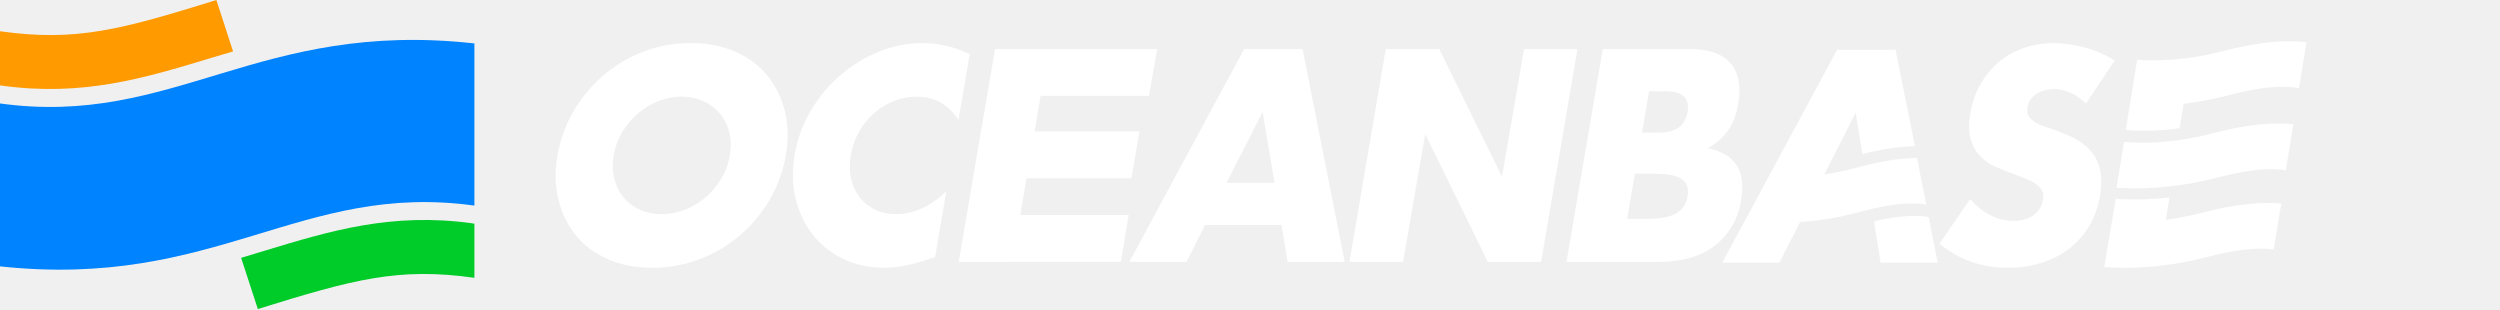
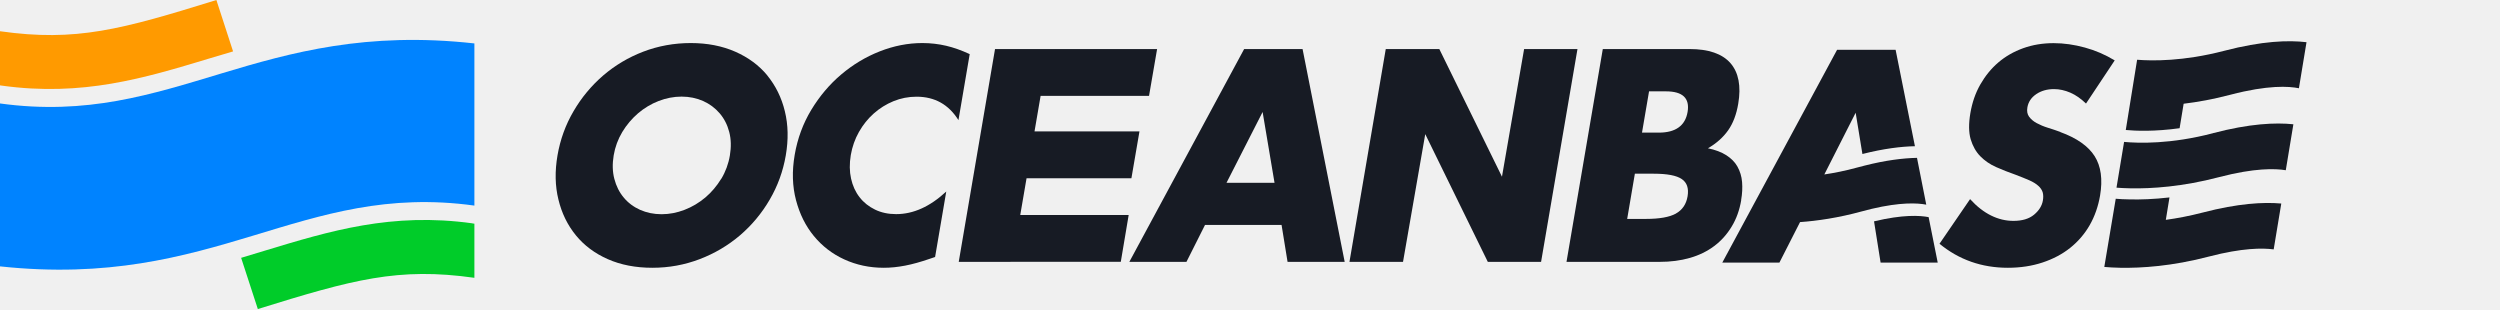
<svg xmlns="http://www.w3.org/2000/svg" id="_图层_1" data-name="图层_1" version="1.1" viewBox="0 0 266.55 32.95">
  <defs>
    <style>
      .st0 {
        fill: #ff9a00;
      }

      .st1 {
        fill: #00cc29;
      }

      .st2 {
-         fill: #fff;
+         fill: #171b24;
      }

      .st3 {
        fill: #0083ff;
      }
    </style>
  </defs>
  <g>
    <path class="st2" d="M132.65,5.23l-12.24,22.69h6.09l1.98-3.94h8.16l.64,3.94h6.09l-4.49-22.69h-6.24.01ZM130.77,19.49l3.85-7.55,1.27,7.55h-5.13,0Z" />
    <path class="st2" d="M81.82,8.05c-.89-1.08-2.04-1.93-3.43-2.54s-2.97-.92-4.74-.92-3.48.31-5.07.92-3.01,1.46-4.27,2.54c-1.25,1.08-2.31,2.35-3.16,3.81-.85,1.45-1.42,3.02-1.71,4.71-.29,1.69-.26,3.25.1,4.71.35,1.45.97,2.72,1.86,3.81.88,1.08,2.02,1.93,3.4,2.54,1.38.61,2.97.92,4.75.92s3.45-.31,5.05-.92c1.6-.61,3.03-1.46,4.3-2.54,1.26-1.08,2.32-2.35,3.17-3.81.85-1.46,1.42-3.02,1.71-4.71.29-1.68.26-3.25-.1-4.71-.35-1.45-.98-2.72-1.87-3.81M76.89,19.07c-.46.76-1.03,1.43-1.69,1.99-.67.56-1.4,1-2.21,1.31-.8.31-1.62.47-2.45.47s-1.6-.16-2.3-.47c-.69-.31-1.28-.75-1.74-1.31-.47-.56-.8-1.22-1-1.99-.2-.76-.22-1.59-.07-2.5.15-.9.46-1.73.92-2.5.46-.76,1.02-1.42,1.68-1.99.66-.56,1.39-1,2.19-1.31.8-.31,1.62-.47,2.45-.47s1.6.16,2.3.47c.69.31,1.28.75,1.76,1.31.48.56.82,1.22,1.02,1.99.2.76.22,1.6.07,2.5s-.46,1.74-.92,2.5" />
    <polygon class="st2" points="120.34 22.92 108.78 22.92 109.45 19.01 120.63 19.01 121.49 14.01 110.3 14.01 110.95 10.22 122.51 10.22 123.37 5.23 106.09 5.23 102.22 27.92 119.5 27.91 120.34 22.92" />
    <polygon class="st2" points="160.14 18.84 153.46 5.23 147.75 5.23 143.88 27.92 149.59 27.92 151.96 14.3 158.63 27.92 164.31 27.92 168.19 5.23 162.5 5.23 160.14 18.84" />
    <path class="st2" d="M185.64,21.33c.12-.68.15-1.32.1-1.93-.05-.6-.22-1.14-.49-1.63s-.68-.89-1.19-1.22c-.52-.33-1.17-.58-1.96-.74.9-.52,1.62-1.16,2.15-1.91s.89-1.7,1.08-2.84c.32-1.88.04-3.33-.83-4.33-.88-1-2.33-1.5-4.35-1.5h-9.26l-3.87,22.69h9.93c1.17,0,2.24-.14,3.22-.42s1.84-.7,2.59-1.26,1.37-1.25,1.87-2.08c.5-.82.84-1.76,1.02-2.83M175.82,9.74h1.8c1.79,0,2.56.73,2.31,2.2-.25,1.46-1.27,2.2-3.06,2.2h-1.8l.75-4.39h0ZM178.69,22.77c-.69.38-1.75.57-3.19.57h-2.01l.82-4.82h2.01c1.44,0,2.43.19,2.99.57.56.38.76.99.62,1.84-.14.84-.56,1.46-1.25,1.84" />
    <path class="st2" d="M219.68,14.07c-.44-.16-.88-.31-1.34-.45-.45-.14-.85-.31-1.2-.5-.35-.19-.61-.42-.8-.68s-.25-.59-.18-.99c.1-.58.41-1.05.94-1.41s1.16-.54,1.9-.54c.58,0,1.16.13,1.74.38s1.13.64,1.67,1.16l3.06-4.6c-.99-.6-2.04-1.06-3.18-1.37-1.13-.31-2.24-.47-3.33-.47-1.17,0-2.25.18-3.25.54s-1.89.87-2.65,1.52-1.4,1.44-1.92,2.35-.87,1.93-1.06,3.05-.18,2.05.03,2.78c.22.73.56,1.34,1.03,1.82s1.04.87,1.7,1.16c.66.29,1.34.56,2.03.8.58.22,1.08.42,1.49.6s.73.38.96.59c.24.21.39.44.47.69.07.25.08.55.02.89-.1.56-.41,1.06-.94,1.5s-1.26.66-2.2.66c-.82,0-1.61-.19-2.38-.57s-1.52-.96-2.24-1.75l-3.26,4.76c2.08,1.71,4.51,2.56,7.29,2.56,1.34,0,2.57-.19,3.69-.56,1.12-.37,2.11-.89,2.95-1.56s1.54-1.48,2.08-2.42c.54-.94.91-2,1.11-3.16.29-1.73.1-3.12-.58-4.2-.68-1.07-1.9-1.93-3.66-2.57" />
    <path class="st2" d="M98.34,4.59c-1.54,0-3.05.3-4.55.89-1.5.59-2.87,1.42-4.11,2.47-1.24,1.05-2.3,2.31-3.18,3.76-.88,1.46-1.47,3.05-1.77,4.8-.3,1.75-.25,3.35.14,4.83s1.02,2.75,1.9,3.82c.88,1.07,1.96,1.91,3.25,2.5s2.69.89,4.21.89c.74,0,1.5-.08,2.28-.23s1.64-.39,2.57-.71l.62-.21,1.19-6.98c-1.73,1.61-3.51,2.41-5.34,2.41-.84,0-1.59-.16-2.25-.48s-1.22-.76-1.65-1.32c-.44-.56-.74-1.22-.91-1.99-.17-.76-.18-1.59-.03-2.5.15-.88.44-1.71.87-2.47s.96-1.42,1.58-1.97,1.32-.99,2.1-1.31,1.6-.48,2.46-.48c1.94,0,3.43.83,4.47,2.5l1.2-7.04c-.86-.4-1.7-.7-2.51-.89-.81-.19-1.66-.29-2.53-.29" />
    <path class="st2" d="M205.63,23.15c-.93-.18-2.74-.29-5.82.45l.7,4.4h6.09l-.97-4.85h0Z" />
    <path class="st2" d="M205.38,21.83l-.99-5c-1.47.03-3.32.25-5.6.83-.25.06-.51.13-.77.2-1.27.35-2.44.58-3.51.74l3.34-6.58.72,4.4c2.29-.58,4.13-.8,5.6-.83l-2.06-10.28h-6.24l-12.24,22.69h6.09l2.2-4.32c1.83-.13,4.06-.45,6.58-1.14.37-.1.72-.19,1.05-.27,3.09-.73,4.9-.63,5.82-.45" />
    <g>
      <path class="st2" d="M235.96,14.2c-4.53,1.19-7.98,1.07-9.49.93l-.81,4.88c.43.03.93.06,1.5.07,2.23.04,5.51-.16,9.46-1.2,3.75-.98,5.96-.92,7.09-.73l.81-4.9c-1.9-.2-4.67-.08-8.58.95" />
      <path class="st2" d="M237.13,5.42c-4.33,1.13-7.67,1.08-9.27.95l-1.21,7.49c1.06.1,3.07.18,5.74-.19l.43-2.61c1.5-.18,3.17-.48,4.99-.96,4-1.05,6.24-.91,7.3-.69l.81-4.91c-1.91-.23-4.74-.14-8.79.92" />
      <path class="st2" d="M234.86,22.66c-1.43.37-2.76.62-3.94.78l.39-2.39c-1.66.19-3.1.24-4.26.21-.56,0-1.05-.04-1.47-.07l-1.22,7.27c.47.04,1.04.08,1.71.09,2.23.04,5.51-.16,9.46-1.2,3.53-.92,5.7-.92,6.89-.76l.81-4.89c-1.9-.17-4.61-.02-8.37.96" />
    </g>
  </g>
  <g>
    <path class="st3" d="M0,11.03c18.57,2.56,27.53-8.96,50.58-6.4v17.29c-18.57-2.56-27.53,8.96-50.58,6.48V11.03Z" />
    <path class="st0" d="M23.08,0C12.94,3.15,8.11,4.48,0,3.33v5.77l.2.03c8.6,1.19,15.16-.79,22.1-2.89.84-.25,1.69-.51,2.55-.76L23.07,0h.01Z" />
    <path class="st1" d="M50.36,23.81c-8.61-1.19-15.18.81-22.14,2.92-.82.25-1.66.5-2.51.76l1.78,5.46c10.14-3.15,14.98-4.48,23.09-3.33v-5.77l-.21-.03h-.01Z" />
  </g>
</svg>
